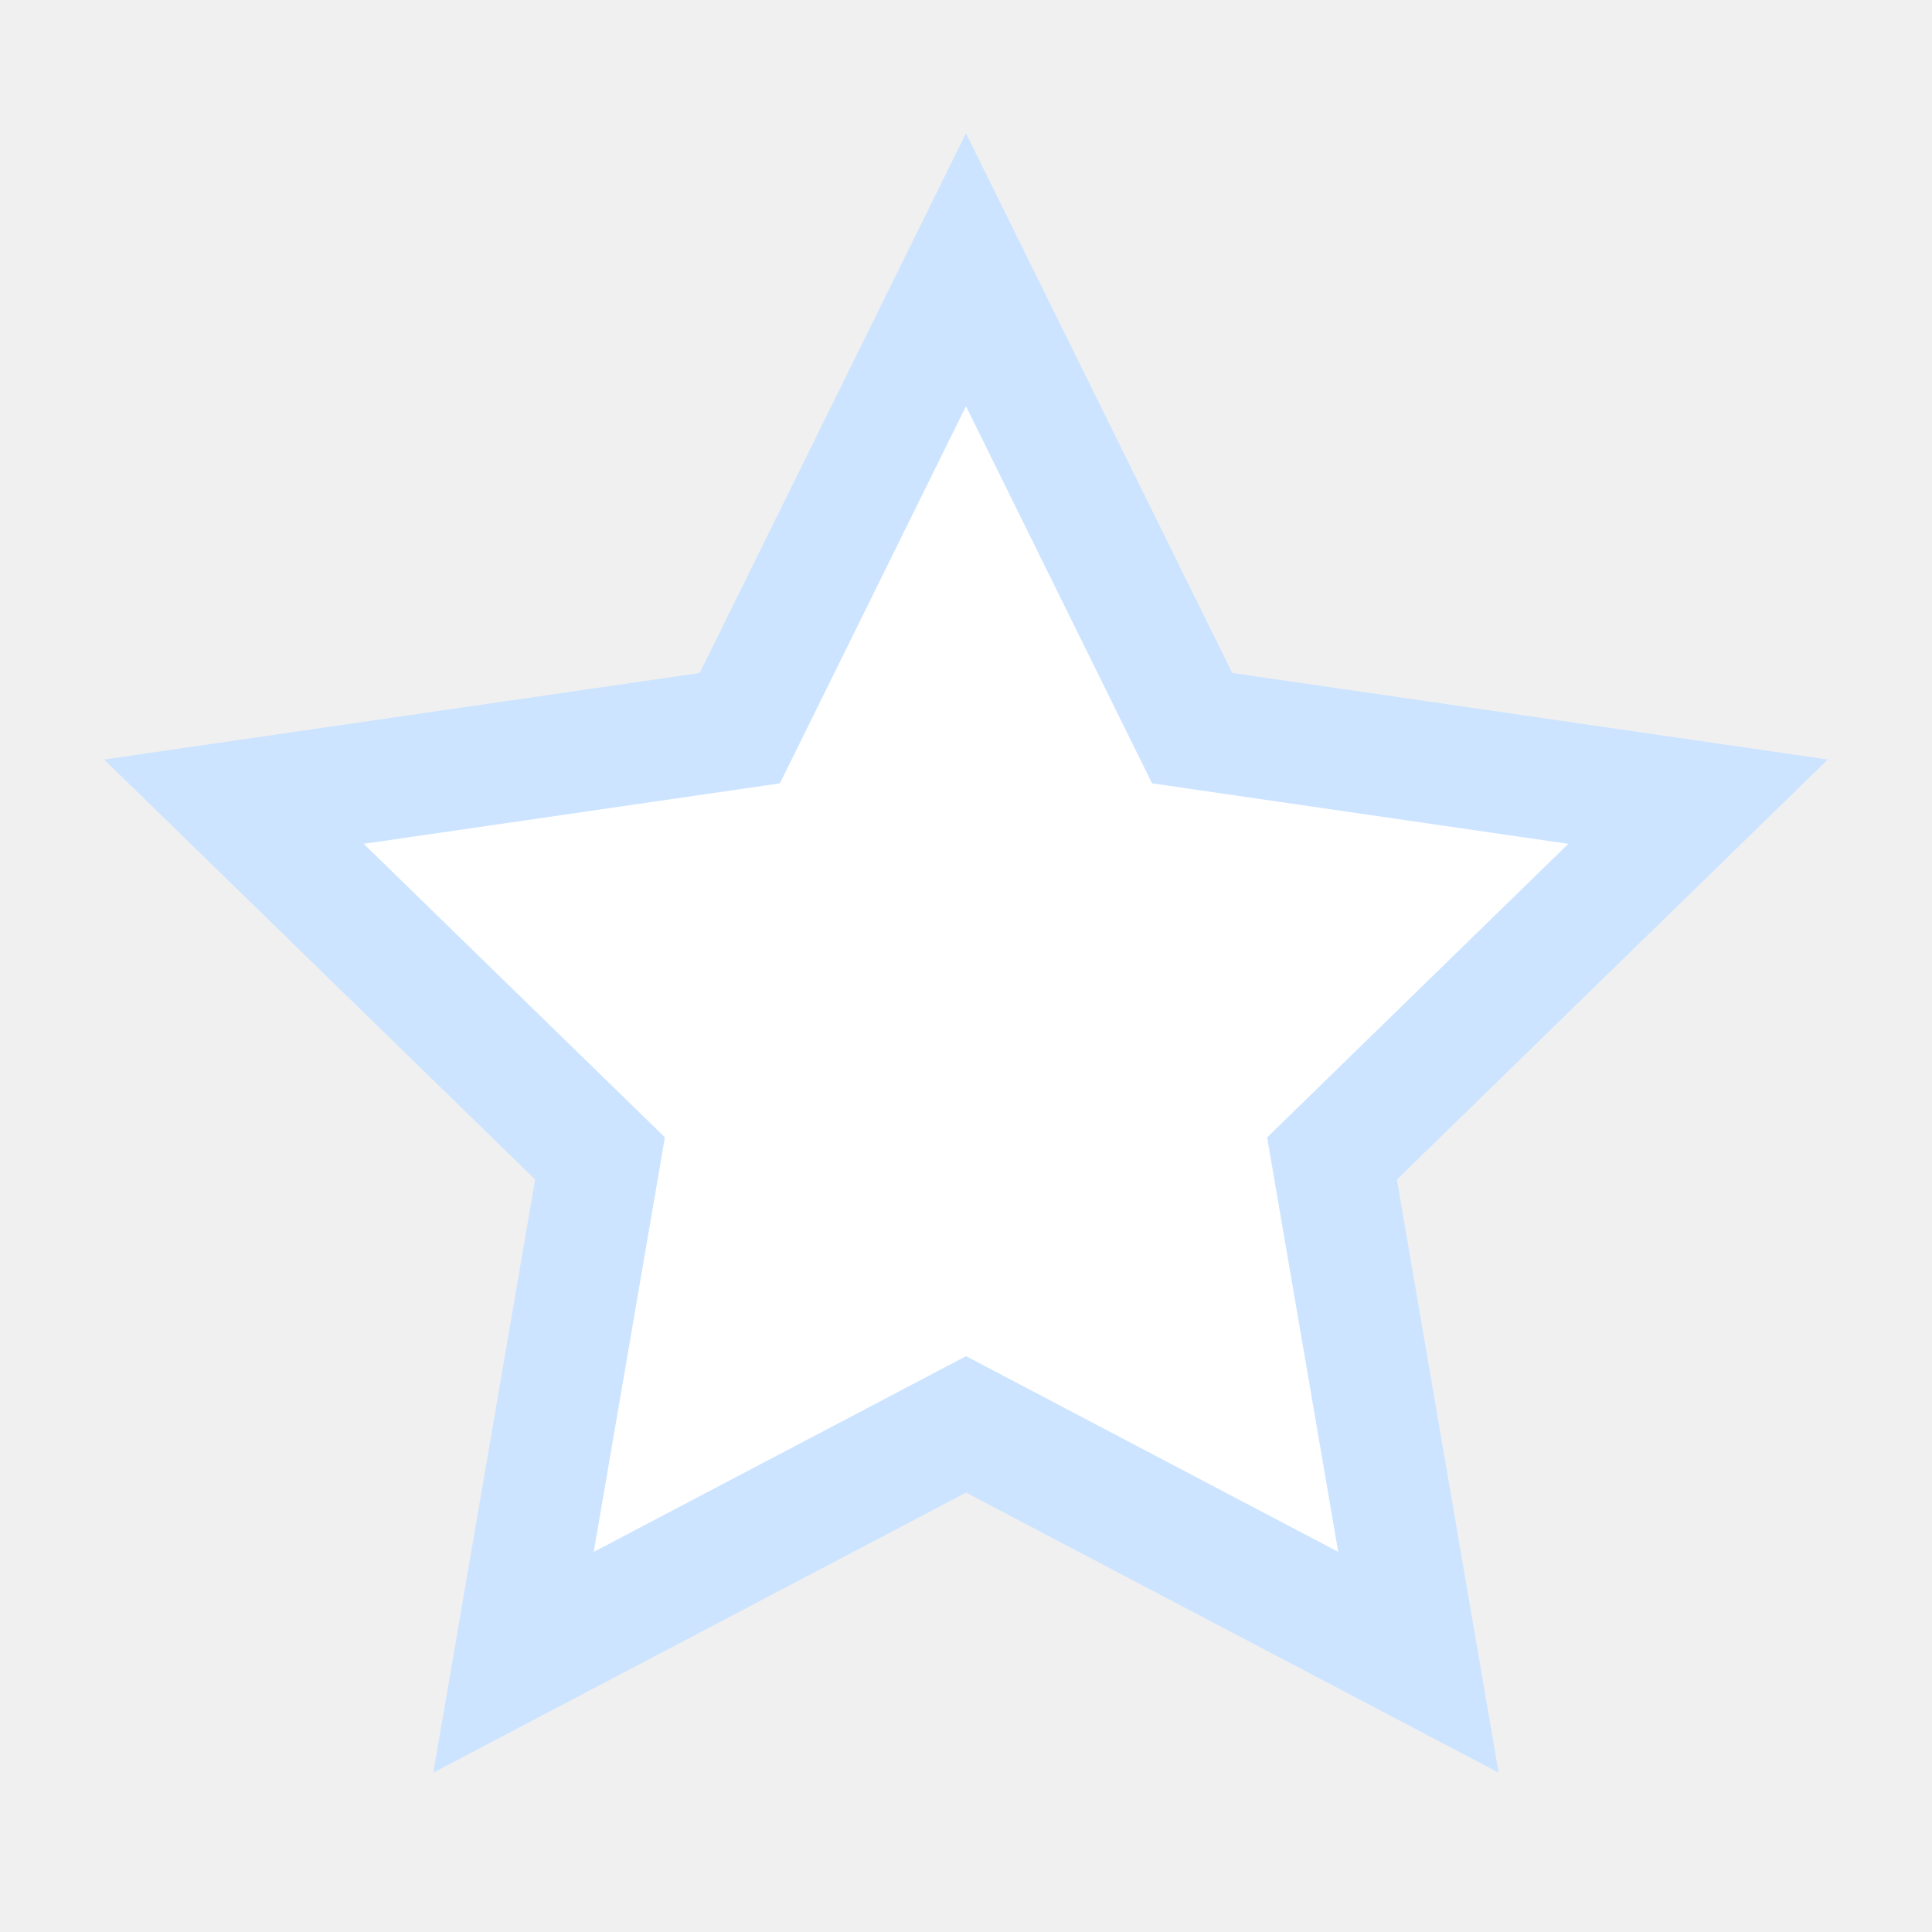
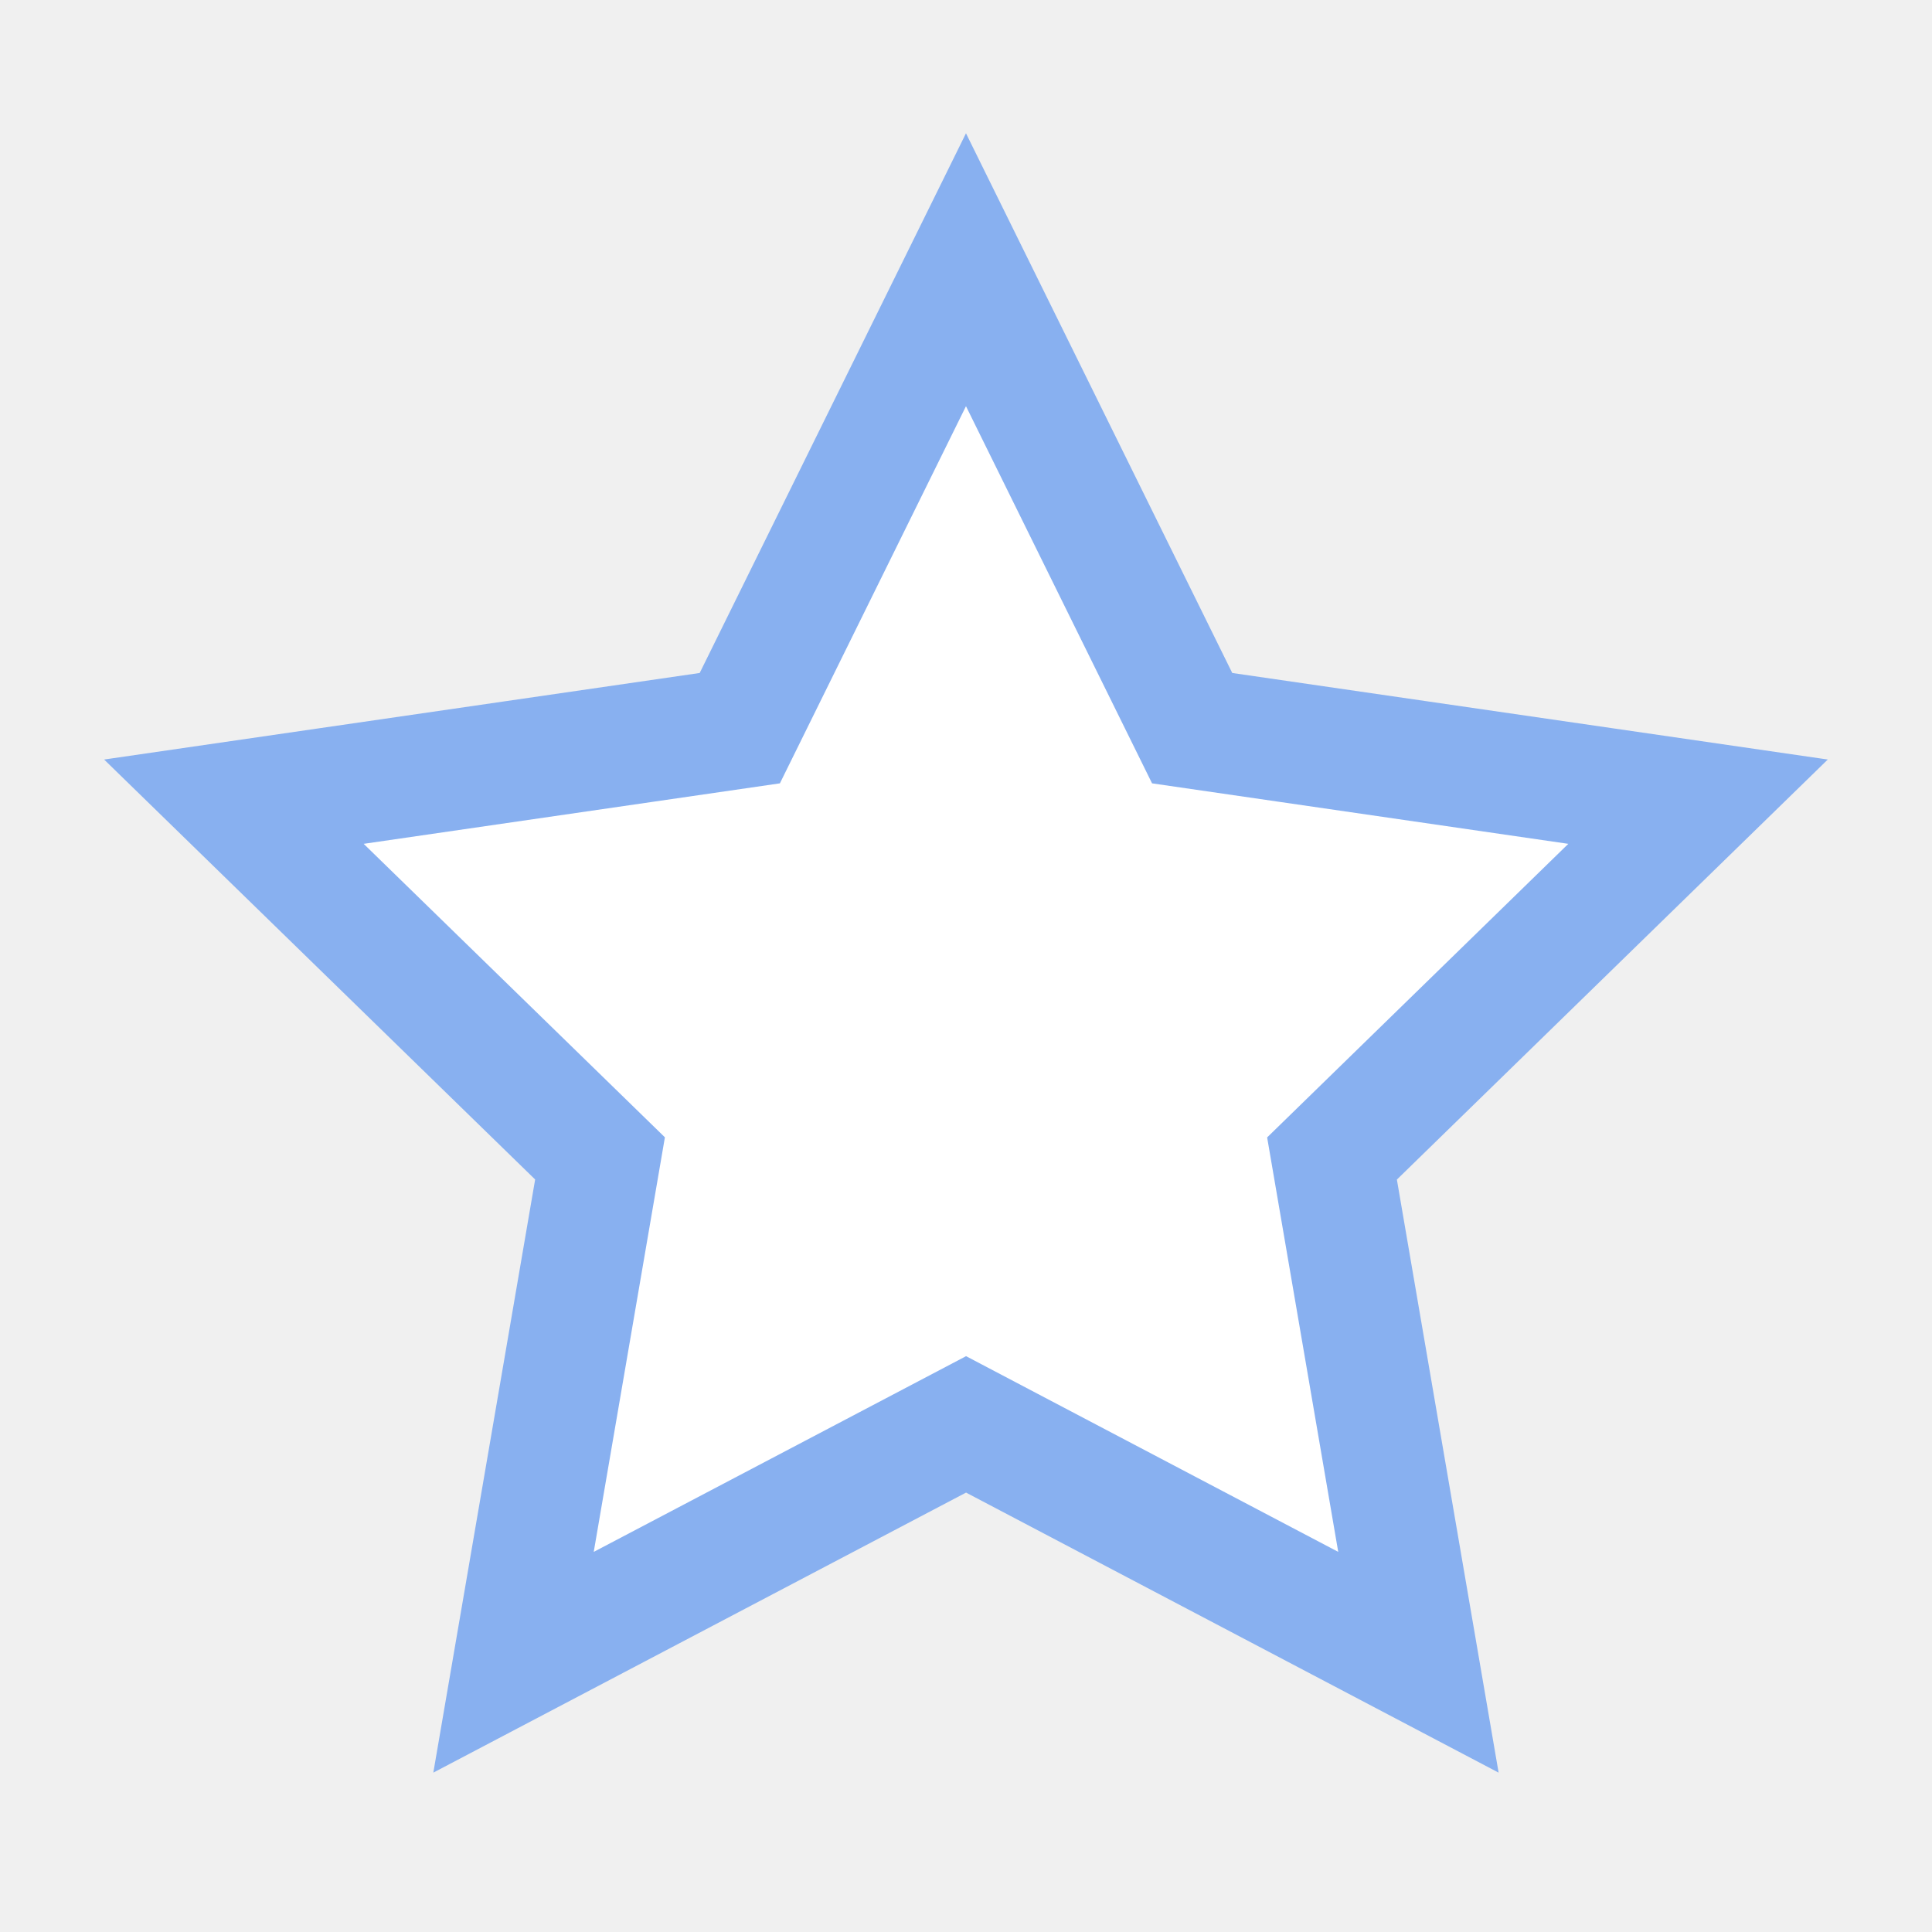
- <svg xmlns="http://www.w3.org/2000/svg" width="16px" height="16px" id="svg2">
+ <svg xmlns="http://www.w3.org/2000/svg" width="16px" height="16px" id="svg2" version="1.1">
  <defs id="defs4" />
  <g id="layer1">
-     <path style="opacity:1;fill:#ffffff;fill-opacity:1;stroke:#cce4ff;stroke-width:1;stroke-linecap:round;stroke-linejoin:miter;stroke-miterlimit:4;stroke-dasharray:none;stroke-opacity:1" id="path1306" d="M 11.863,6.176 L 7.854,4.816 L 4.461,7.348 L 4.515,3.115 L 1.059,0.671 L 5.101,-0.585 L 6.358,-4.628 L 8.802,-1.171 L 13.035,-1.226 L 10.503,2.167 L 11.863,6.176 z " transform="matrix(-0.707107,-0.707107,0.707107,-0.707107,12.02111,14.98939)" />
+     <path style="opacity:1;fill:#ffffff;fill-opacity:1;stroke:#88b0f0;stroke-width:1;stroke-linecap:round;stroke-linejoin:miter;stroke-miterlimit:4;stroke-dasharray:none;stroke-opacity:1" id="path1306" d="M 11.863,6.176 L 7.854,4.816 L 4.461,7.348 L 4.515,3.115 L 1.059,0.671 L 5.101,-0.585 L 6.358,-4.628 L 8.802,-1.171 L 13.035,-1.226 L 10.503,2.167 L 11.863,6.176 z " transform="matrix(-0.707107,-0.707107,0.707107,-0.707107,12.02111,14.98939)" />
  </g>
</svg>
